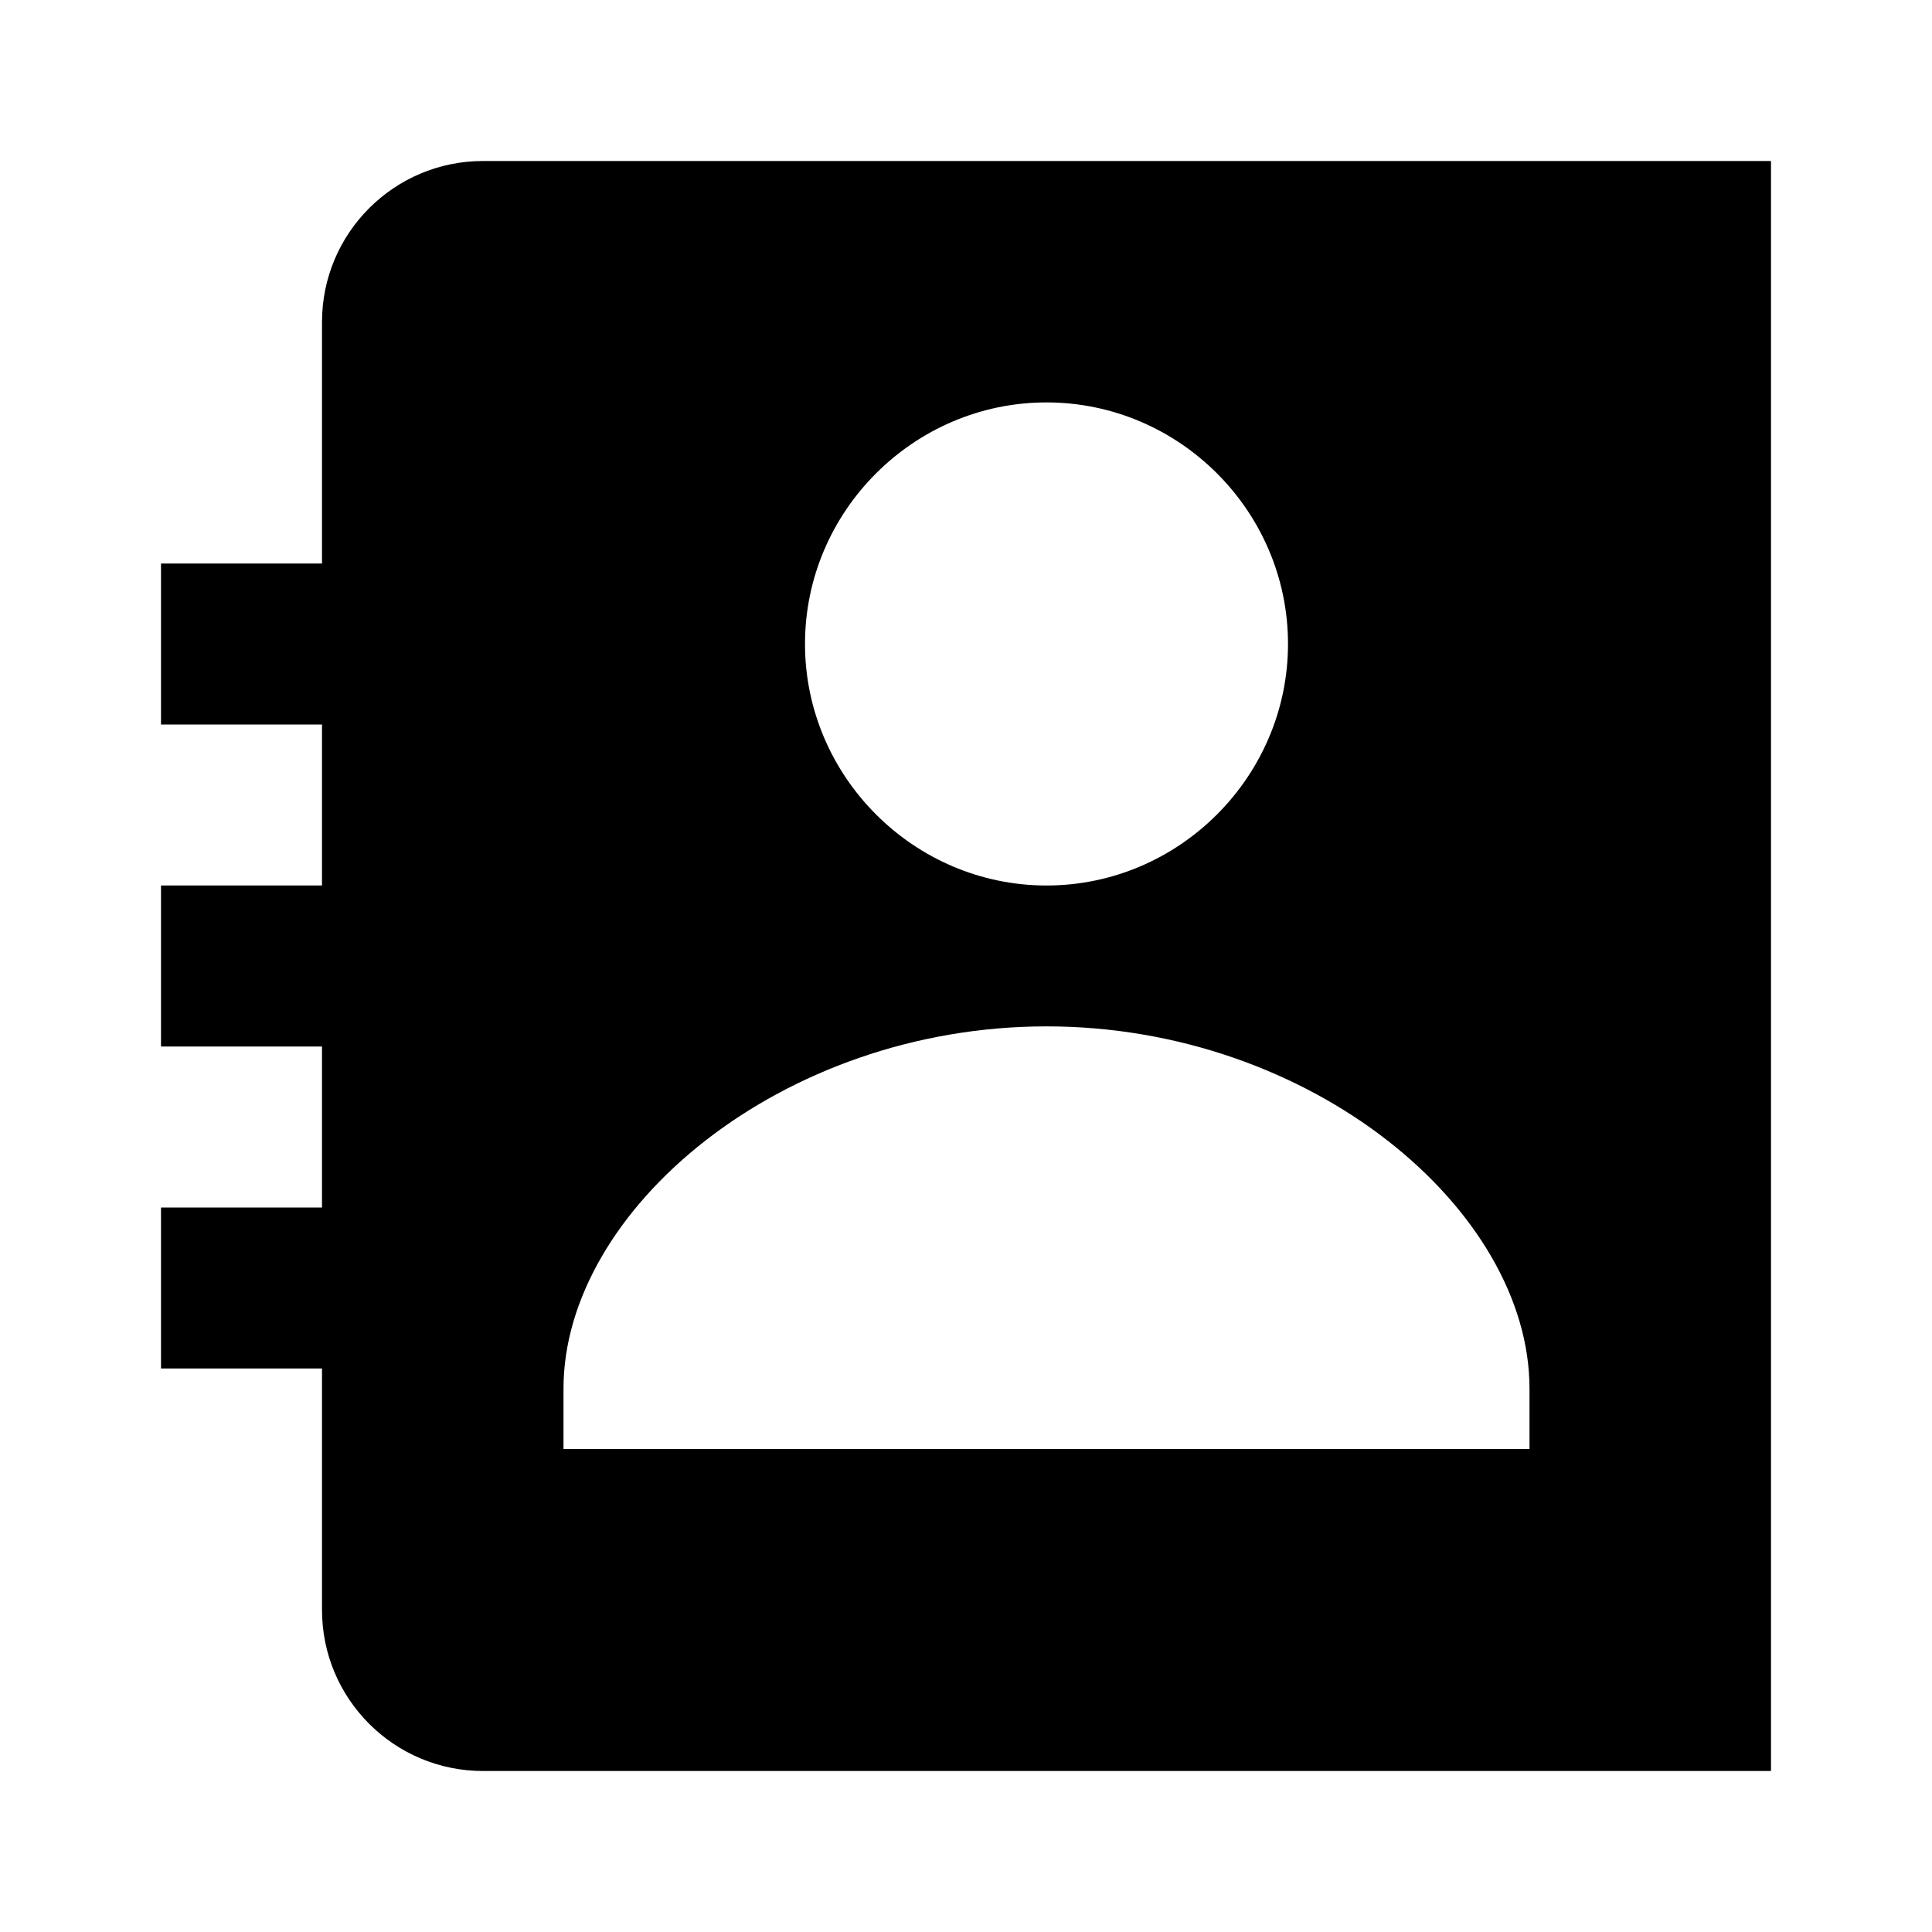
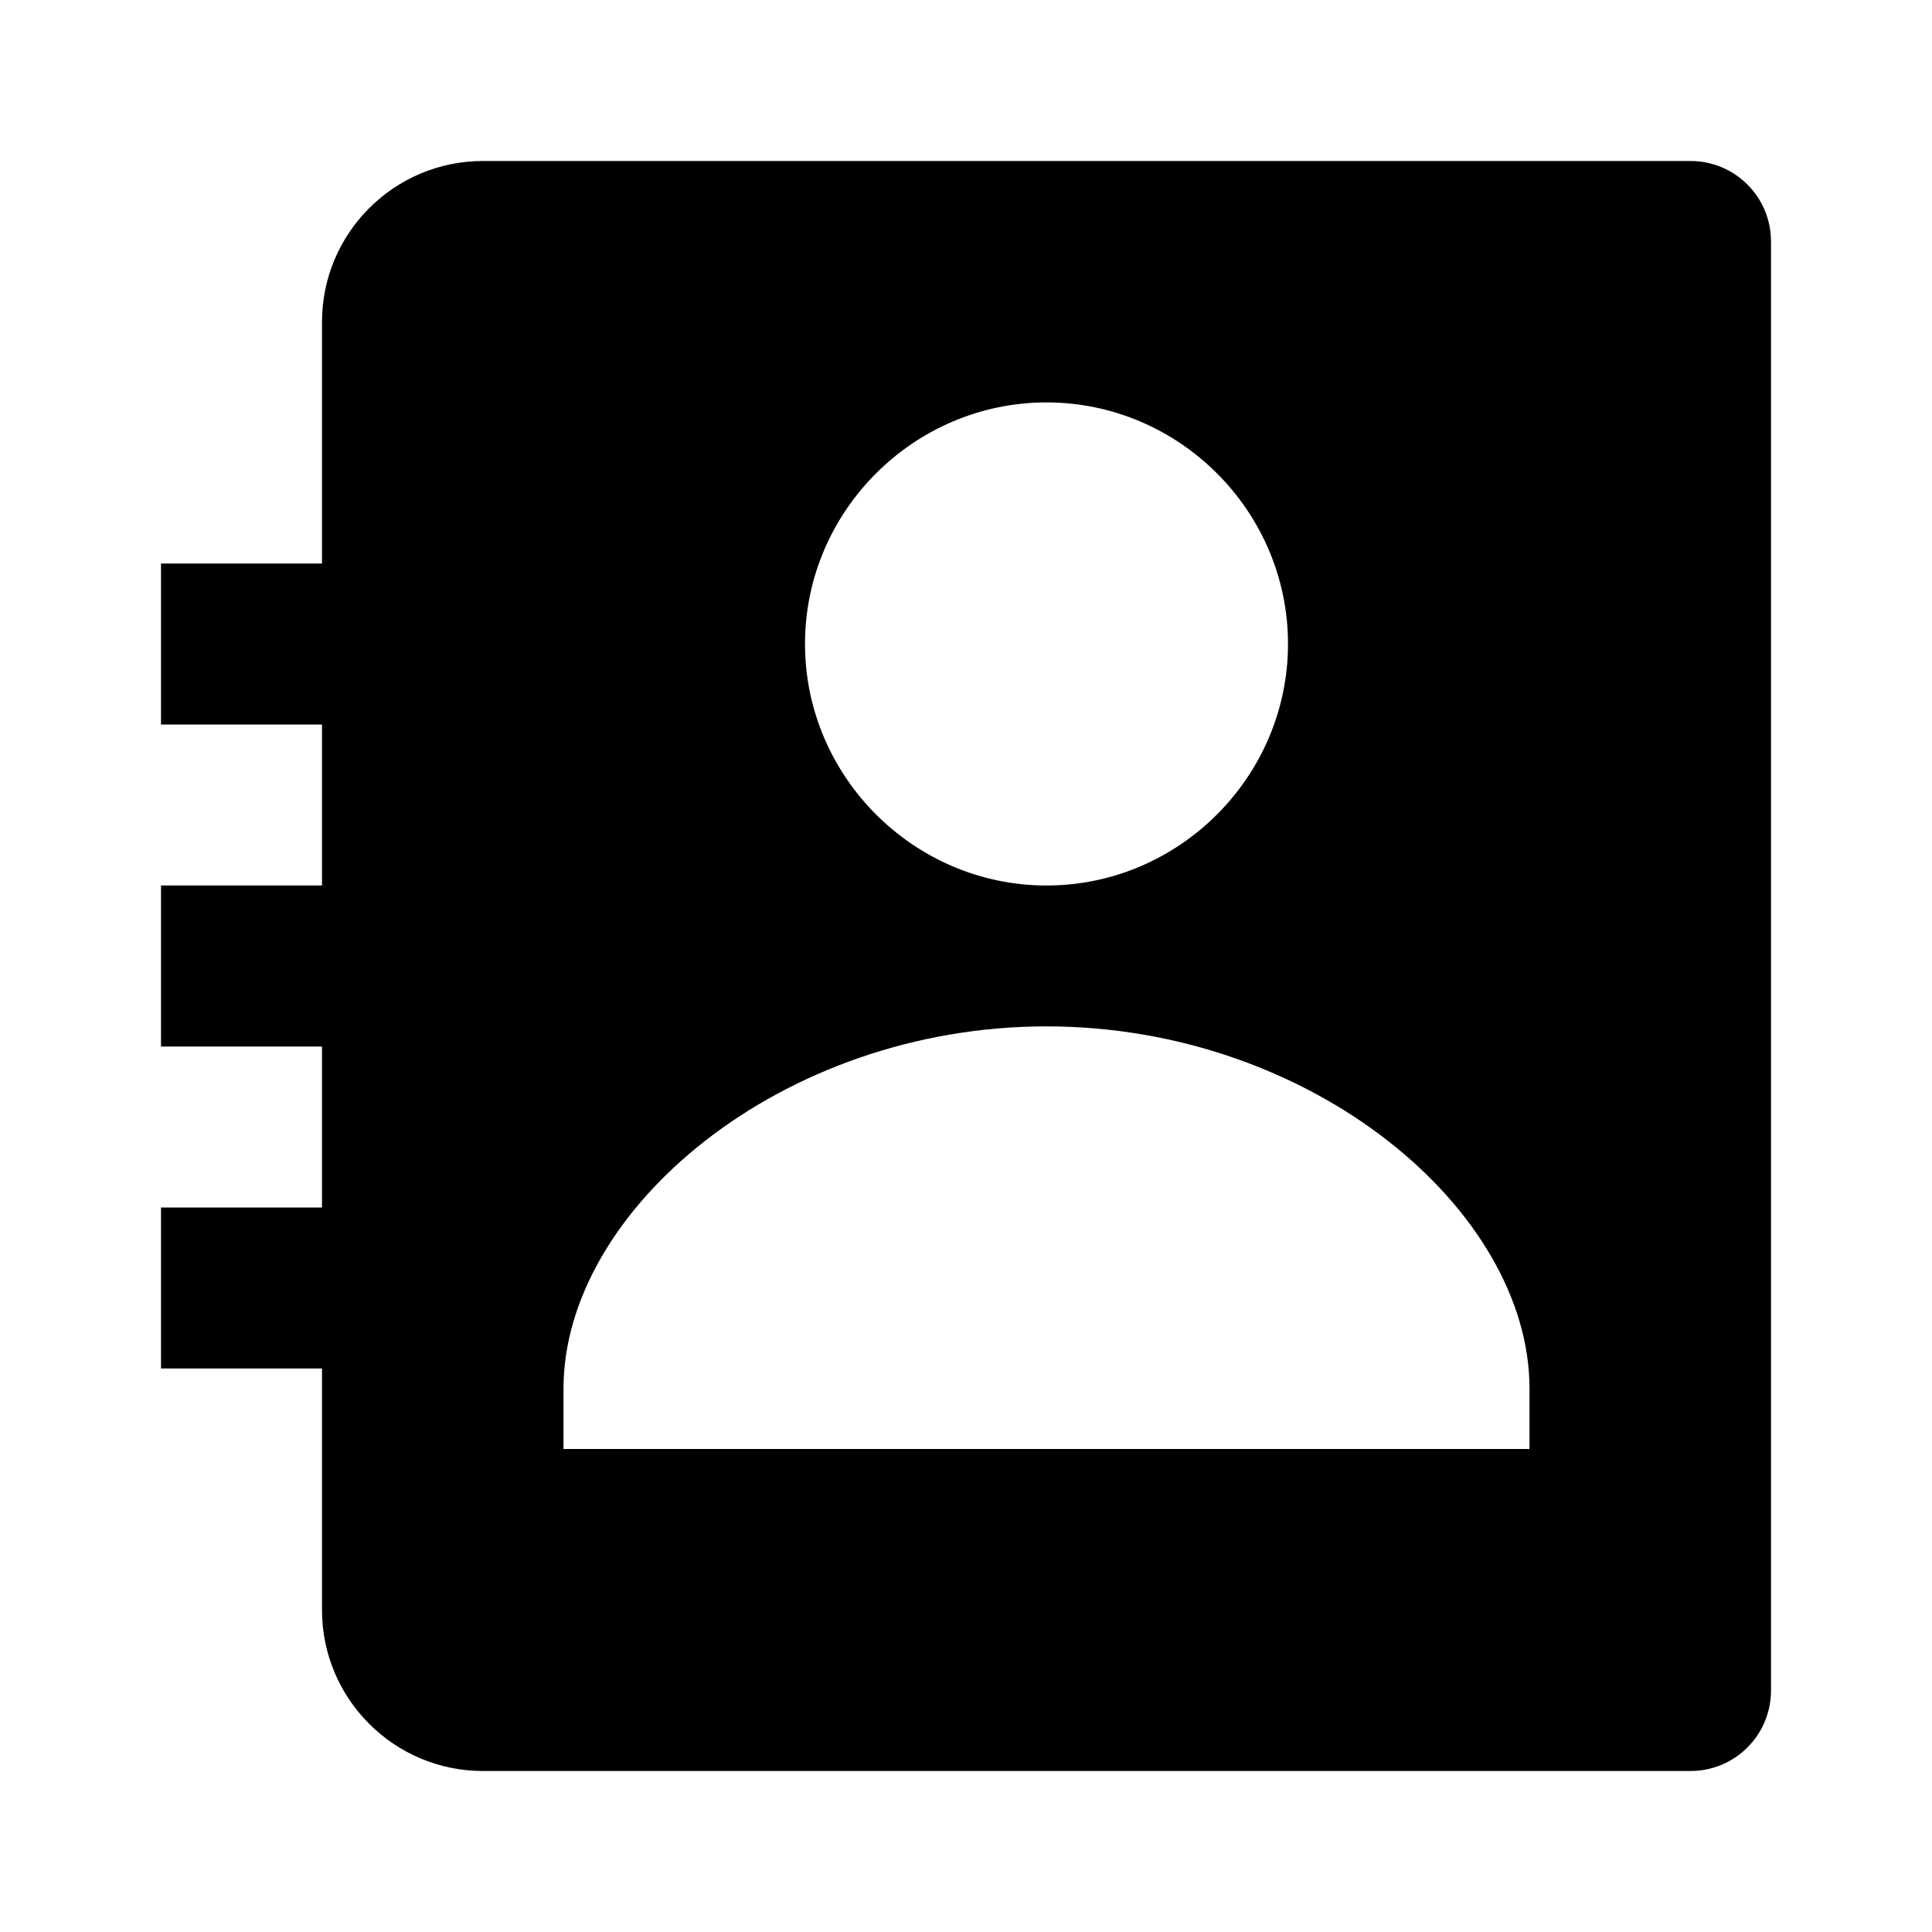
<svg xmlns="http://www.w3.org/2000/svg" width="24" height="24" viewBox="0 0 24 24">
-   <path d="M4,4v3H2v2h2v2H2v2h2v2H2v2h2v3c0,1.104,0.896,2,2,2h16V2H6C4.896,2,4,2.896,4,4z M13,4.999c1.648,0,3,1.351,3,3 C16,9.647,14.648,11,13,11c-1.647,0-3-1.353-3-3.001C10,6.35,11.353,4.999,13,4.999z M7,17.25c0-2.219,2.705-4.5,6-4.5 s6,2.281,6,4.5V18H7V17.25z" />
+   <path d="M21,2H6C4.896,2,4,2.896,4,4v3H2v2h2v2H2v2h2v2H2v2h2v3c0,1.104,0.896,2,2,2h15c0.553,0,1-0.447,1-1V3 C22,2.447,21.553,2,21,2z M13,4.999c1.648,0,3,1.351,3,3C16,9.647,14.648,11,13,11c-1.647,0-3-1.353-3-3.001 C10,6.35,11.353,4.999,13,4.999z M19,18H7v-0.75c0-2.219,2.705-4.5,6-4.5s6,2.281,6,4.5V18z" />
</svg>
